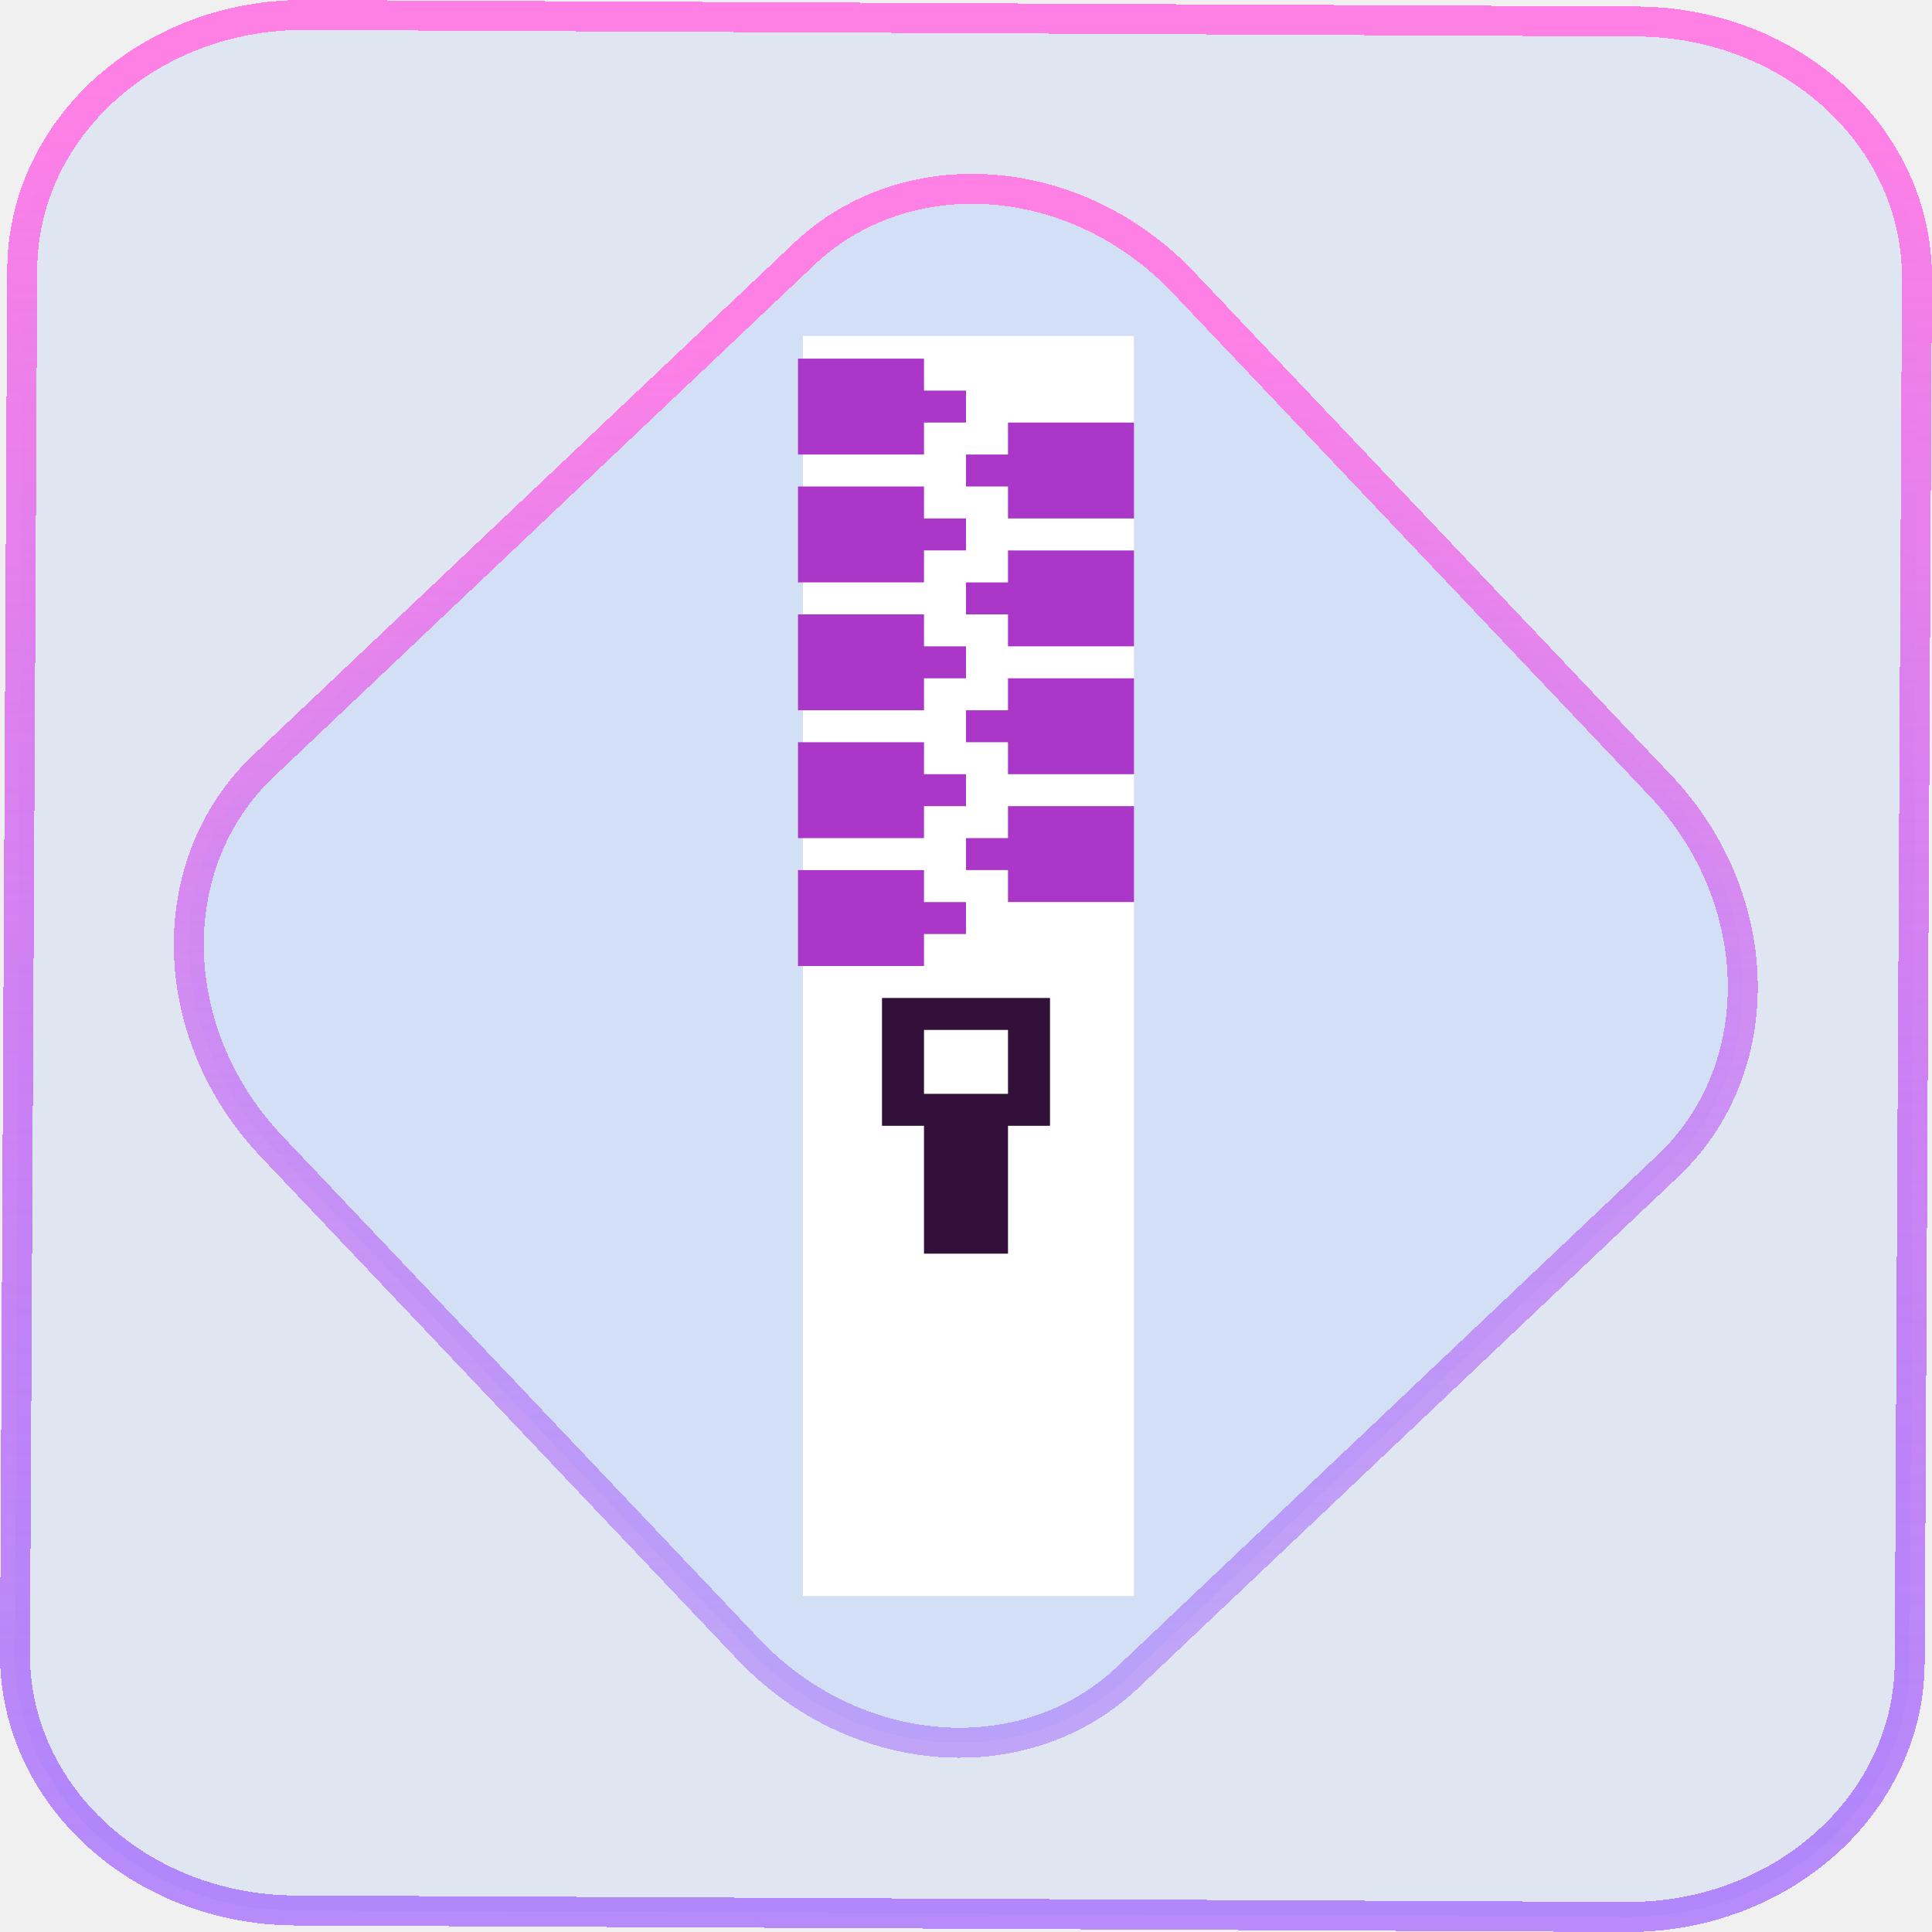
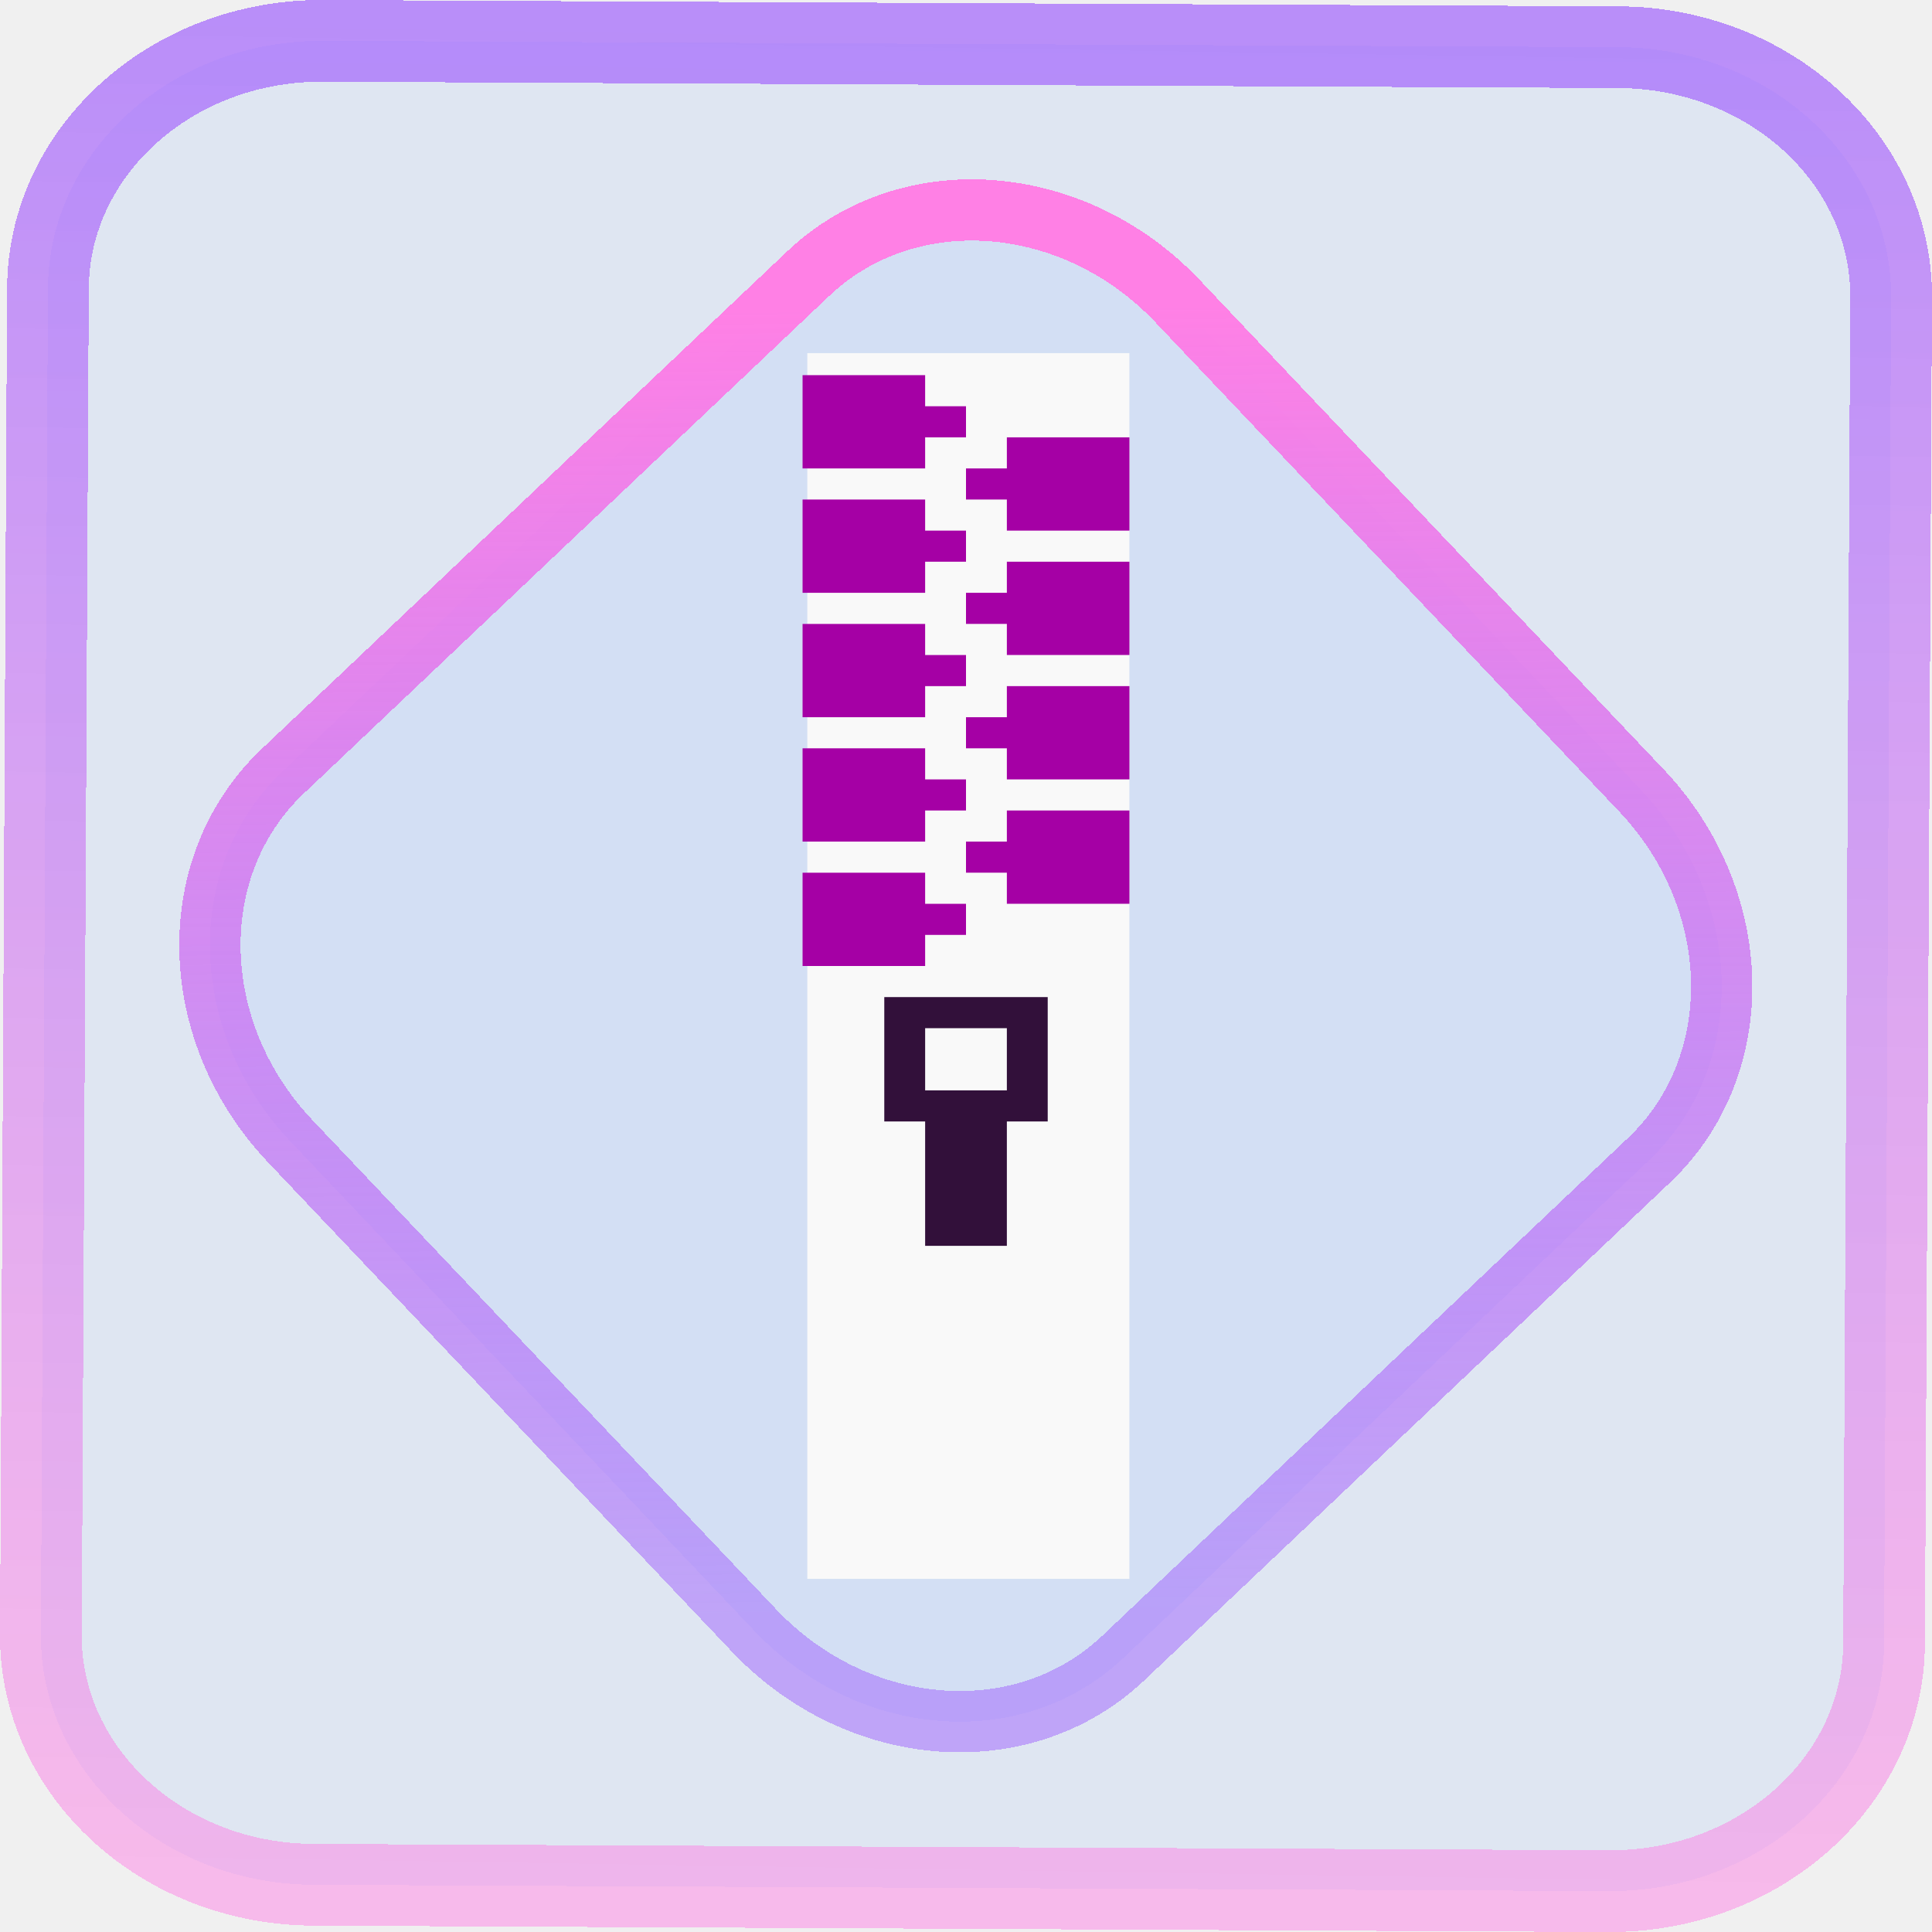
- <svg xmlns="http://www.w3.org/2000/svg" xmlns:xlink="http://www.w3.org/1999/xlink" width="46" height="46" version="1.1" id="svg63">
+ <svg xmlns="http://www.w3.org/2000/svg" xmlns:xlink="http://www.w3.org/1999/xlink" width="47.286" height="47.286" version="1.1" id="svg63">
+   <style id="style1005" />
  <defs id="defs27">
+     <linearGradient id="linearGradient1020">
+       <stop style="stop-color:#9955ff;stop-opacity:0.632" offset="0" id="stop1016" />
+       <stop style="stop-color:#ff80e5;stop-opacity:0.484" offset="1" id="stop1018" />
+     </linearGradient>
    <linearGradient id="a" y1="543.8" y2="503.8" x2="0" gradientUnits="userSpaceOnUse" gradientTransform="matrix(1.125,0,0,1,-51.07,0)">
      <stop stop-color="#c6cdd1" id="stop2" />
      <stop offset="1" stop-color="#e0e5e7" id="stop4" />
    </linearGradient>
    <linearGradient id="b" y1="543.8" y2="503.8" x2="0" gradientUnits="userSpaceOnUse" gradientTransform="matrix(1.041309,0,0,1.063125,-447.5046,-582.0812)">
      <stop stop-color="#1d1e1e" id="stop7" />
      <stop offset="1" stop-color="#44484c" id="stop9" />
    </linearGradient>
    <linearGradient xlink:href="#a" id="c" y1="506.8" y2="504.8" x2="0" gradientUnits="userSpaceOnUse" gradientTransform="matrix(1.028454,0,0,1.05,-442.3019,-575.2578)" />
    <linearGradient xlink:href="#a" id="d" y1="508.8" y2="506.8" gradientUnits="userSpaceOnUse" x2="0" gradientTransform="matrix(1.028454,0,0,1.05,-442.3019,-575.2578)" />
    <linearGradient xlink:href="#a" id="e" y1="510.8" y2="508.8" gradientUnits="userSpaceOnUse" x2="0" gradientTransform="matrix(1.028454,0,0,1.05,-442.3019,-575.2578)" />
    <linearGradient xlink:href="#a" id="f" y1="512.8" y2="510.8" gradientUnits="userSpaceOnUse" x2="0" gradientTransform="matrix(1.028454,0,0,1.05,-442.3019,-575.2578)" />
    <linearGradient xlink:href="#a" id="g" y1="514.8" y2="512.8" gradientUnits="userSpaceOnUse" x2="0" gradientTransform="matrix(1.028454,0,0,1.05,-442.3019,-575.2578)" />
    <linearGradient xlink:href="#a" id="h" y1="516.8" y2="514.8" gradientUnits="userSpaceOnUse" x2="0" gradientTransform="matrix(1.028454,0,0,1.05,-442.3019,-575.2578)" />
    <linearGradient xlink:href="#a" id="i" y1="518.8" y2="516.8" gradientUnits="userSpaceOnUse" x2="0" gradientTransform="matrix(1.028454,0,0,1.05,-442.3019,-575.2578)" />
    <linearGradient xlink:href="#a" id="j" y1="520.8" y2="518.8" gradientUnits="userSpaceOnUse" x2="0" gradientTransform="matrix(1.028454,0,0,1.05,-442.3019,-575.2578)" />
    <linearGradient xlink:href="#a" id="k" y1="523.8" y2="520.8" gradientUnits="userSpaceOnUse" x2="0" gradientTransform="matrix(1.028454,0,0,1.05,-442.3019,-575.2578)" />
    <linearGradient xlink:href="#a" id="l" y1="33" y2="25" x2="0" gradientUnits="userSpaceOnUse" gradientTransform="matrix(1.028454,0,0,1.05,-46.78948,-50.46795)" />
    <linearGradient id="m" y1="7" x1="10" y2="32" x2="35" gradientUnits="userSpaceOnUse" gradientTransform="matrix(1.028454,0,0,1.05,-46.78948,-50.46795)">
      <stop stop-color="#383e51" id="stop22" />
      <stop offset="1" stop-color="#655c6f" stop-opacity="0" id="stop24" />
    </linearGradient>
    <linearGradient id="b-3" y1="543.8" y2="503.8" x2="0" gradientUnits="userSpaceOnUse" gradientTransform="matrix(1.041309,0,0,1.063125,-345.5263,-498.9528)">
      <stop stop-color="#1d1e1e" id="stop7-6" />
      <stop offset="1" stop-color="#44484c" id="stop9-7" />
    </linearGradient>
    <linearGradient xlink:href="#a-6" id="c-5" y1="506.8" y2="504.8" x2="0" gradientUnits="userSpaceOnUse" gradientTransform="matrix(1.028454,0,0,1.05,-340.3236,-492.1293)" />
    <linearGradient id="a-6" y1="543.8" y2="503.8" x2="0" gradientUnits="userSpaceOnUse" gradientTransform="matrix(1.125,0,0,1,-51.07,0)">
      <stop stop-color="#c6cdd1" id="stop2-2" />
      <stop offset="1" stop-color="#e0e5e7" id="stop4-9" />
    </linearGradient>
    <linearGradient xlink:href="#a-6" id="d-1" y1="508.8" y2="506.8" gradientUnits="userSpaceOnUse" x2="0" gradientTransform="matrix(1.028454,0,0,1.05,-340.3236,-492.1293)" />
    <linearGradient id="linearGradient991" y1="543.8" y2="503.8" x2="0" gradientUnits="userSpaceOnUse" gradientTransform="matrix(1.125,0,0,1,-51.07,0)">
      <stop stop-color="#c6cdd1" id="stop987" />
      <stop offset="1" stop-color="#e0e5e7" id="stop989" />
    </linearGradient>
    <linearGradient xlink:href="#a-6" id="e-2" y1="510.8" y2="508.8" gradientUnits="userSpaceOnUse" x2="0" gradientTransform="matrix(1.028454,0,0,1.05,-340.3236,-492.1293)" />
    <linearGradient id="linearGradient998" y1="543.8" y2="503.8" x2="0" gradientUnits="userSpaceOnUse" gradientTransform="matrix(1.125,0,0,1,-51.07,0)">
      <stop stop-color="#c6cdd1" id="stop994" />
      <stop offset="1" stop-color="#e0e5e7" id="stop996" />
    </linearGradient>
    <linearGradient xlink:href="#a-6" id="f-7" y1="512.8" y2="510.8" gradientUnits="userSpaceOnUse" x2="0" gradientTransform="matrix(1.028454,0,0,1.05,-340.3236,-492.1293)" />
    <linearGradient id="linearGradient1005" y1="543.8" y2="503.8" x2="0" gradientUnits="userSpaceOnUse" gradientTransform="matrix(1.125,0,0,1,-51.07,0)">
      <stop stop-color="#c6cdd1" id="stop1001" />
      <stop offset="1" stop-color="#e0e5e7" id="stop1003" />
    </linearGradient>
    <linearGradient xlink:href="#a-6" id="g-0" y1="514.8" y2="512.8" gradientUnits="userSpaceOnUse" x2="0" gradientTransform="matrix(1.028454,0,0,1.05,-340.3236,-492.1293)" />
    <linearGradient id="linearGradient1012" y1="543.8" y2="503.8" x2="0" gradientUnits="userSpaceOnUse" gradientTransform="matrix(1.125,0,0,1,-51.07,0)">
      <stop stop-color="#c6cdd1" id="stop1008" />
      <stop offset="1" stop-color="#e0e5e7" id="stop1010" />
    </linearGradient>
    <linearGradient xlink:href="#a-6" id="h-9" y1="516.8" y2="514.8" gradientUnits="userSpaceOnUse" x2="0" gradientTransform="matrix(1.028454,0,0,1.05,-340.3236,-492.1293)" />
    <linearGradient id="linearGradient1019" y1="543.8" y2="503.8" x2="0" gradientUnits="userSpaceOnUse" gradientTransform="matrix(1.125,0,0,1,-51.07,0)">
      <stop stop-color="#c6cdd1" id="stop1015" />
      <stop offset="1" stop-color="#e0e5e7" id="stop1017" />
    </linearGradient>
    <linearGradient xlink:href="#a-6" id="i-3" y1="518.8" y2="516.8" gradientUnits="userSpaceOnUse" x2="0" gradientTransform="matrix(1.028454,0,0,1.05,-340.3236,-492.1293)" />
    <linearGradient id="linearGradient1026" y1="543.8" y2="503.8" x2="0" gradientUnits="userSpaceOnUse" gradientTransform="matrix(1.125,0,0,1,-51.07,0)">
      <stop stop-color="#c6cdd1" id="stop1022" />
      <stop offset="1" stop-color="#e0e5e7" id="stop1024" />
    </linearGradient>
    <linearGradient xlink:href="#a-6" id="j-6" y1="520.8" y2="518.8" gradientUnits="userSpaceOnUse" x2="0" gradientTransform="matrix(1.028454,0,0,1.05,-340.3236,-492.1293)" />
    <linearGradient id="linearGradient1033" y1="543.8" y2="503.8" x2="0" gradientUnits="userSpaceOnUse" gradientTransform="matrix(1.125,0,0,1,-51.07,0)">
      <stop stop-color="#c6cdd1" id="stop1029" />
      <stop offset="1" stop-color="#e0e5e7" id="stop1031" />
    </linearGradient>
    <linearGradient xlink:href="#a-6" id="k-0" y1="523.8" y2="520.8" gradientUnits="userSpaceOnUse" x2="0" gradientTransform="matrix(1.028454,0,0,1.05,-340.3236,-492.1293)" />
    <linearGradient id="linearGradient1040" y1="543.8" y2="503.8" x2="0" gradientUnits="userSpaceOnUse" gradientTransform="matrix(1.125,0,0,1,-51.07,0)">
      <stop stop-color="#c6cdd1" id="stop1036" />
      <stop offset="1" stop-color="#e0e5e7" id="stop1038" />
    </linearGradient>
    <linearGradient xlink:href="#a-6" id="l-6" y1="33" y2="25" x2="0" gradientUnits="userSpaceOnUse" gradientTransform="matrix(1.028454,0,0,1.05,55.18884,32.6605)" />
    <linearGradient id="linearGradient1047" y1="543.8" y2="503.8" x2="0" gradientUnits="userSpaceOnUse" gradientTransform="matrix(1.125,0,0,1,-51.07,0)">
      <stop stop-color="#c6cdd1" id="stop1043" />
      <stop offset="1" stop-color="#e0e5e7" id="stop1045" />
    </linearGradient>
    <linearGradient xlink:href="#linearGradient4435" id="linearGradient4389-3-5" y1="524.798" y2="515.798" x2="0" gradientUnits="userSpaceOnUse" gradientTransform="matrix(1.362498,0,0,1.362498,-528.6772,-680.9049)" />
    <linearGradient id="linearGradient4435">
      <stop style="stop-color:#c61423" id="stop15" />
      <stop offset="1" style="stop-color:#dc2b41" id="stop17" />
    </linearGradient>
    <linearGradient id="b-3-7" y1="543.8" y2="503.8" x2="0" gradientUnits="userSpaceOnUse" gradientTransform="matrix(1.041309,0,0,0.9891673,-397.3988,-489.9741)">
      <stop stop-color="#1d1e1e" id="stop7-6-5" />
      <stop offset="1" stop-color="#44484c" id="stop9-7-3" />
    </linearGradient>
    <linearGradient xlink:href="#a-6-9" id="c-5-2" y1="506.8" y2="504.8" x2="0" gradientUnits="userSpaceOnUse" gradientTransform="matrix(1.028454,0,0,0.9769552,-392.1962,-483.6254)" />
    <linearGradient id="a-6-9" y1="543.8" y2="503.8" x2="0" gradientUnits="userSpaceOnUse" gradientTransform="matrix(1.125,0,0,1,-51.07,0)">
      <stop stop-color="#c6cdd1" id="stop2-2-1" />
      <stop offset="1" stop-color="#e0e5e7" id="stop4-9-2" />
    </linearGradient>
    <linearGradient xlink:href="#a-6-9" id="d-1-7" y1="508.8" y2="506.8" gradientUnits="userSpaceOnUse" x2="0" gradientTransform="matrix(1.028454,0,0,0.9769552,-392.1962,-483.6254)" />
    <linearGradient id="linearGradient716" y1="543.8" y2="503.8" x2="0" gradientUnits="userSpaceOnUse" gradientTransform="matrix(1.125,0,0,1,-51.07,0)">
      <stop stop-color="#c6cdd1" id="stop712" />
      <stop offset="1" stop-color="#e0e5e7" id="stop714" />
    </linearGradient>
    <linearGradient xlink:href="#a-6-9" id="e-2-0" y1="510.8" y2="508.8" gradientUnits="userSpaceOnUse" x2="0" gradientTransform="matrix(1.028454,0,0,0.9769552,-392.1962,-483.6254)" />
    <linearGradient id="linearGradient723" y1="543.8" y2="503.8" x2="0" gradientUnits="userSpaceOnUse" gradientTransform="matrix(1.125,0,0,1,-51.07,0)">
      <stop stop-color="#c6cdd1" id="stop719" />
      <stop offset="1" stop-color="#e0e5e7" id="stop721" />
    </linearGradient>
    <linearGradient xlink:href="#a-6-9" id="f-7-9" y1="512.8" y2="510.8" gradientUnits="userSpaceOnUse" x2="0" gradientTransform="matrix(1.028454,0,0,0.9769552,-392.1962,-483.6254)" />
    <linearGradient id="linearGradient730" y1="543.8" y2="503.8" x2="0" gradientUnits="userSpaceOnUse" gradientTransform="matrix(1.125,0,0,1,-51.07,0)">
      <stop stop-color="#c6cdd1" id="stop726" />
      <stop offset="1" stop-color="#e0e5e7" id="stop728" />
    </linearGradient>
    <linearGradient xlink:href="#a-6-9" id="g-0-3" y1="514.8" y2="512.8" gradientUnits="userSpaceOnUse" x2="0" gradientTransform="matrix(1.028454,0,0,0.9769552,-392.1962,-483.6254)" />
    <linearGradient id="linearGradient737" y1="543.8" y2="503.8" x2="0" gradientUnits="userSpaceOnUse" gradientTransform="matrix(1.125,0,0,1,-51.07,0)">
      <stop stop-color="#c6cdd1" id="stop733" />
      <stop offset="1" stop-color="#e0e5e7" id="stop735" />
    </linearGradient>
    <linearGradient xlink:href="#a-6-9" id="h-9-6" y1="516.8" y2="514.8" gradientUnits="userSpaceOnUse" x2="0" gradientTransform="matrix(1.028454,0,0,0.9769552,-392.1962,-483.6254)" />
    <linearGradient id="linearGradient744" y1="543.8" y2="503.8" x2="0" gradientUnits="userSpaceOnUse" gradientTransform="matrix(1.125,0,0,1,-51.07,0)">
      <stop stop-color="#c6cdd1" id="stop740" />
      <stop offset="1" stop-color="#e0e5e7" id="stop742" />
    </linearGradient>
    <linearGradient xlink:href="#a-6-9" id="i-3-0" y1="518.8" y2="516.8" gradientUnits="userSpaceOnUse" x2="0" gradientTransform="matrix(1.028454,0,0,0.9769552,-392.1962,-483.6254)" />
    <linearGradient id="linearGradient751" y1="543.8" y2="503.8" x2="0" gradientUnits="userSpaceOnUse" gradientTransform="matrix(1.125,0,0,1,-51.07,0)">
      <stop stop-color="#c6cdd1" id="stop747" />
      <stop offset="1" stop-color="#e0e5e7" id="stop749" />
    </linearGradient>
    <linearGradient xlink:href="#a-6-9" id="j-6-6" y1="520.8" y2="518.8" gradientUnits="userSpaceOnUse" x2="0" gradientTransform="matrix(1.028454,0,0,0.9769552,-392.1962,-483.6254)" />
    <linearGradient id="linearGradient758" y1="543.8" y2="503.8" x2="0" gradientUnits="userSpaceOnUse" gradientTransform="matrix(1.125,0,0,1,-51.07,0)">
      <stop stop-color="#c6cdd1" id="stop754" />
      <stop offset="1" stop-color="#e0e5e7" id="stop756" />
    </linearGradient>
    <linearGradient xlink:href="#a-6-9" id="k-0-2" y1="523.8" y2="520.8" gradientUnits="userSpaceOnUse" x2="0" gradientTransform="matrix(1.028454,0,0,0.9769552,-392.1962,-483.6254)" />
    <linearGradient id="linearGradient765" y1="543.8" y2="503.8" x2="0" gradientUnits="userSpaceOnUse" gradientTransform="matrix(1.125,0,0,1,-51.07,0)">
      <stop stop-color="#c6cdd1" id="stop761" />
      <stop offset="1" stop-color="#e0e5e7" id="stop763" />
    </linearGradient>
    <linearGradient xlink:href="#a-6-9" id="l-6-6" y1="33" y2="25" x2="0" gradientUnits="userSpaceOnUse" gradientTransform="matrix(1.028454,0,0,0.9769552,3.316225,4.656955)" />
    <linearGradient id="linearGradient772" y1="543.8" y2="503.8" x2="0" gradientUnits="userSpaceOnUse" gradientTransform="matrix(1.125,0,0,1,-51.07,0)">
      <stop stop-color="#c6cdd1" id="stop768" />
      <stop offset="1" stop-color="#e0e5e7" id="stop770" />
    </linearGradient>
-     <linearGradient xlink:href="#linearGradient11" id="linearGradient13" x1="-43.819" y1="23.12" x2="-1.955" y2="23.12" gradientUnits="userSpaceOnUse" gradientTransform="translate(1.1777202e-6)" />
-     <linearGradient id="linearGradient11">
-       <stop style="stop-color:#9955ff;stop-opacity:0.656;" offset="0" id="stop4-3" />
-       <stop style="stop-color:#ff80e5;stop-opacity:1" offset="1" id="stop11" />
-     </linearGradient>
    <linearGradient xlink:href="#linearGradient14" id="linearGradient15" x1="-9.685" y1="45.161" x2="11.988" y2="21.735" gradientUnits="userSpaceOnUse" />
    <linearGradient id="linearGradient14">
      <stop style="stop-color:#9955ff;stop-opacity:0.452;" offset="0" id="stop12" />
      <stop style="stop-color:#ff80e5;stop-opacity:1" offset="1" id="stop13" />
    </linearGradient>
    <filter id="filter1305-3-7" x="-0.06" y="-0.06" width="1.12" height="1.12" color-interpolation-filters="sRGB">
      <feGaussianBlur stdDeviation="0.619" id="feGaussianBlur324-5" />
    </filter>
    <linearGradient id="b-3-7-6" y1="543.8" y2="503.8" x2="0" gradientUnits="userSpaceOnUse" gradientTransform="matrix(1.041309,0,0,0.9891675,-397.3988,-489.9742)">
      <stop stop-color="#1d1e1e" id="stop7-6-5-7" />
      <stop offset="1" stop-color="#44484c" id="stop9-7-3-5" />
    </linearGradient>
    <linearGradient xlink:href="#a-6-9-5" id="c-5-2-3" y1="506.8" y2="504.8" x2="0" gradientUnits="userSpaceOnUse" gradientTransform="matrix(1.028453,0,0,0.9769554,-392.1962,-483.6255)" />
    <linearGradient id="a-6-9-5" y1="543.8" y2="503.8" x2="0" gradientUnits="userSpaceOnUse" gradientTransform="matrix(1.125,0,0,1,-51.07,0)">
      <stop stop-color="#c6cdd1" id="stop2-2-1-6" />
      <stop offset="1" stop-color="#e0e5e7" id="stop4-9-2-2" />
    </linearGradient>
    <linearGradient xlink:href="#a-6-9-5" id="d-1-7-9" y1="508.8" y2="506.8" gradientUnits="userSpaceOnUse" x2="0" gradientTransform="matrix(1.028453,0,0,0.9769554,-392.1962,-483.6255)" />
    <linearGradient id="linearGradient2" y1="543.8" y2="503.8" x2="0" gradientUnits="userSpaceOnUse" gradientTransform="matrix(1.125,0,0,1,-51.07,0)">
      <stop stop-color="#c6cdd1" id="stop1" />
      <stop offset="1" stop-color="#e0e5e7" id="stop2-1" />
    </linearGradient>
    <linearGradient xlink:href="#a-6-9-5" id="e-2-0-2" y1="510.8" y2="508.8" gradientUnits="userSpaceOnUse" x2="0" gradientTransform="matrix(1.028453,0,0,0.9769554,-392.1962,-483.6255)" />
    <linearGradient id="linearGradient4" y1="543.8" y2="503.8" x2="0" gradientUnits="userSpaceOnUse" gradientTransform="matrix(1.125,0,0,1,-51.07,0)">
      <stop stop-color="#c6cdd1" id="stop3" />
      <stop offset="1" stop-color="#e0e5e7" id="stop4-7" />
    </linearGradient>
    <linearGradient xlink:href="#a-6-9-5" id="f-7-9-0" y1="512.8" y2="510.8" gradientUnits="userSpaceOnUse" x2="0" gradientTransform="matrix(1.028453,0,0,0.9769554,-392.1962,-483.6255)" />
    <linearGradient id="linearGradient6" y1="543.8" y2="503.8" x2="0" gradientUnits="userSpaceOnUse" gradientTransform="matrix(1.125,0,0,1,-51.07,0)">
      <stop stop-color="#c6cdd1" id="stop5" />
      <stop offset="1" stop-color="#e0e5e7" id="stop6" />
    </linearGradient>
    <linearGradient xlink:href="#a-6-9-5" id="g-0-3-9" y1="514.8" y2="512.8" gradientUnits="userSpaceOnUse" x2="0" gradientTransform="matrix(1.028453,0,0,0.9769554,-392.1962,-483.6255)" />
    <linearGradient id="linearGradient8" y1="543.8" y2="503.8" x2="0" gradientUnits="userSpaceOnUse" gradientTransform="matrix(1.125,0,0,1,-51.07,0)">
      <stop stop-color="#c6cdd1" id="stop7-3" />
      <stop offset="1" stop-color="#e0e5e7" id="stop8" />
    </linearGradient>
    <linearGradient xlink:href="#a-6-9-5" id="h-9-6-6" y1="516.8" y2="514.8" gradientUnits="userSpaceOnUse" x2="0" gradientTransform="matrix(1.028453,0,0,0.9769554,-392.1962,-483.6255)" />
    <linearGradient id="linearGradient10" y1="543.8" y2="503.8" x2="0" gradientUnits="userSpaceOnUse" gradientTransform="matrix(1.125,0,0,1,-51.07,0)">
      <stop stop-color="#c6cdd1" id="stop9-0" />
      <stop offset="1" stop-color="#e0e5e7" id="stop10" />
    </linearGradient>
    <linearGradient xlink:href="#a-6-9-5" id="i-3-0-6" y1="518.8" y2="516.8" gradientUnits="userSpaceOnUse" x2="0" gradientTransform="matrix(1.028453,0,0,0.9769554,-392.1962,-483.6255)" />
    <linearGradient id="linearGradient12" y1="543.8" y2="503.8" x2="0" gradientUnits="userSpaceOnUse" gradientTransform="matrix(1.125,0,0,1,-51.07,0)">
      <stop stop-color="#c6cdd1" id="stop11-2" />
      <stop offset="1" stop-color="#e0e5e7" id="stop12-6" />
    </linearGradient>
    <linearGradient xlink:href="#a-6-9-5" id="j-6-6-1" y1="520.8" y2="518.8" gradientUnits="userSpaceOnUse" x2="0" gradientTransform="matrix(1.028453,0,0,0.9769554,-392.1962,-483.6255)" />
    <linearGradient id="linearGradient14-8" y1="543.8" y2="503.8" x2="0" gradientUnits="userSpaceOnUse" gradientTransform="matrix(1.125,0,0,1,-51.07,0)">
      <stop stop-color="#c6cdd1" id="stop13-7" />
      <stop offset="1" stop-color="#e0e5e7" id="stop14" />
    </linearGradient>
    <linearGradient xlink:href="#a-6-9-5" id="k-0-2-9" y1="523.8" y2="520.8" gradientUnits="userSpaceOnUse" x2="0" gradientTransform="matrix(1.028453,0,0,0.9769554,-392.1962,-483.6255)" />
    <linearGradient id="linearGradient16" y1="543.8" y2="503.8" x2="0" gradientUnits="userSpaceOnUse" gradientTransform="matrix(1.125,0,0,1,-51.07,0)">
      <stop stop-color="#c6cdd1" id="stop15-2" />
      <stop offset="1" stop-color="#e0e5e7" id="stop16" />
    </linearGradient>
    <linearGradient xlink:href="#a-6-9-5" id="l-6-6-0" y1="33" y2="25" x2="0" gradientUnits="userSpaceOnUse" gradientTransform="matrix(1.028453,0,0,0.9769554,3.316225,4.656955)" />
    <linearGradient id="linearGradient18" y1="543.8" y2="503.8" x2="0" gradientUnits="userSpaceOnUse" gradientTransform="matrix(1.125,0,0,1,-51.07,0)">
      <stop stop-color="#c6cdd1" id="stop17-2" />
      <stop offset="1" stop-color="#e0e5e7" id="stop18" />
    </linearGradient>
+     <linearGradient xlink:href="#linearGradient1020" id="linearGradient1013" x1="-0.274" y1="25.232" x2="-45.758" y2="24.739" gradientUnits="userSpaceOnUse" />
  </defs>
-   <rect x="-45.452" y="0.563" width="45.131" height="45.113" rx="6.093" stroke="url(#paint4_linear_77:23)" shape-rendering="crispEdges" id="rect5-6-7" ry="6.703" transform="matrix(0.00523884,-0.9999863,0.999988,0.00489858,0,0)" style="fill:#80b3ff;fill-opacity:0.15;stroke:url(#linearGradient13);stroke-width:0.714;stroke-opacity:1" />
-   <rect x="-14.085" y="17.555" width="29.907" height="29.906" rx="6.093" shape-rendering="crispEdges" id="rect5-6-6-6" style="fill:#80b3ff;fill-opacity:0.122;stroke:url(#linearGradient15);stroke-width:0.714;stroke-opacity:1" ry="6.703" transform="matrix(0.7261265,-0.6875611,0.6879775,0.725732,0,0)" />
-   <rect width="7.883" x="19.116" y="8" fill="url(#b)" height="30" id="rect31-2-1-3" style="fill:#ffffff;stroke-width:2.842;stroke-opacity:0.55;fill-opacity:1" />
-   <path fill="url(#c)" d="M 19,8.539 V 10.822 h 3 v -0.761 h 1 V 9.3 H 22 V 8.539 Z" id="path37-1-7-7" style="fill:#ab37c8;stroke-width:2.807;stroke-opacity:0.55;fill-opacity:1" />
-   <path fill="url(#d)" d="m 27,10.061 v 2.283 H 24 V 11.583 H 23 V 10.822 h 1 v -0.761 z" id="path39-8-9-5" style="fill:#ab37c8;stroke-width:2.807;stroke-opacity:0.55;fill-opacity:1" />
-   <path fill="url(#e)" d="m 19,11.583 v 2.283 h 3 v -0.761 h 1 v -0.761 H 22 v -0.761 z" id="path41-7-2-9" style="fill:#ab37c8;stroke-width:2.807;stroke-opacity:0.55;fill-opacity:1" />
-   <path fill="url(#f)" d="M 27,13.106 V 15.389 H 24 V 14.628 H 23 V 13.867 h 1 v -0.761 z" id="path43-9-0-2" style="fill:#ab37c8;stroke-width:2.807;stroke-opacity:0.55;fill-opacity:1" />
-   <path fill="url(#g)" d="m 19,14.628 v 2.283 h 3 v -0.761 h 1 V 15.389 H 22 v -0.761 z" id="path45-2-2-2" style="fill:#ab37c8;stroke-width:2.807;stroke-opacity:0.55;fill-opacity:1" />
-   <path fill="url(#h)" d="m 27,16.15 v 2.283 h -3 v -0.761 h -1 v -0.761 h 1 v -0.761 z" id="path47-0-3-8" style="fill:#ab37c8;stroke-width:2.807;stroke-opacity:0.55;fill-opacity:1" />
-   <path fill="url(#i)" d="m 19,17.672 v 2.283 h 3 v -0.761 h 1 V 18.433 H 22 v -0.761 z" id="path49-2-7-9" style="fill:#ab37c8;stroke-width:2.807;stroke-opacity:0.55;fill-opacity:1" />
-   <path fill="url(#j)" d="m 27,19.194 v 2.283 h -3 v -0.761 h -1 v -0.761 h 1 v -0.761 z" id="path51-3-5-7" style="fill:#ab37c8;stroke-width:2.807;stroke-opacity:0.55;fill-opacity:1" />
-   <path fill="url(#k)" d="m 19,20.717 v 2.283 h 3 v -0.761 h 1 V 21.478 H 22 v -0.761 z" id="path53-7-9-3" style="fill:#ab37c8;stroke-width:2.807;stroke-opacity:0.55;fill-opacity:1" />
-   <path fill="url(#l)" d="m 21,23.761 v 3.044 H 22 v 3.044 h 2 v -3.044 h 1 V 23.761 Z M 22,24.522 h 2 v 1.522 H 22 Z" id="path55-5-2-6" style="fill:#32103a;stroke-width:2.807;stroke-opacity:0.55;fill-opacity:1" />
+   <rect x="-46.092" y="1.21" width="45.131" height="45.113" rx="6.093" shape-rendering="crispEdges" id="rect5-6-7" ry="6.703" transform="matrix(0.00523884,-0.9999863,0.999988,0.00489858,0,0)" style="fill:#80b3ff;fill-opacity:0.15;stroke:url(#linearGradient1013);stroke-width:2;stroke-miterlimit:4;stroke-dasharray:none;stroke-opacity:1" />
+   <rect x="-14.061" y="18.464" width="29.907" height="29.906" rx="6.093" shape-rendering="crispEdges" id="rect5-6-6-6" style="fill:#80b3ff;fill-opacity:0.122;stroke:url(#linearGradient15);stroke-width:1.5;stroke-miterlimit:4;stroke-dasharray:none;stroke-opacity:1" ry="6.703" transform="matrix(0.7261265,-0.6875611,0.6879775,0.725732,0,0)" />
+   <rect width="7.883" x="19.759" y="8.643" height="30" id="rect31-2-1-3" style="fill:#f9f9f9;fill-opacity:1;stroke-width:2.842;stroke-opacity:0.55" />
+   <path d="m 19.643,9.182 v 2.283 h 3 V 10.704 h 1 V 9.943 H 22.643 V 9.182 Z" id="path37-1-7-7" style="fill:#a500a5;fill-opacity:1;stroke-width:2.807;stroke-opacity:0.55" />
+   <path d="m 27.643,10.704 v 2.283 H 24.643 V 12.226 h -1 v -0.761 h 1 V 10.704 Z" id="path39-8-9-5" style="fill:#a500a5;fill-opacity:1;stroke-width:2.807;stroke-opacity:0.55" />
+   <path d="m 19.643,12.226 v 2.283 h 3 v -0.761 h 1 v -0.761 H 22.643 V 12.226 Z" id="path41-7-2-9" style="fill:#a500a5;fill-opacity:1;stroke-width:2.807;stroke-opacity:0.55" />
+   <path d="m 27.643,13.748 v 2.283 h -3 v -0.761 h -1 v -0.761 h 1 v -0.761 z" id="path43-9-0-2" style="fill:#a500a5;fill-opacity:1;stroke-width:2.807;stroke-opacity:0.55" />
+   <path d="m 19.643,15.271 v 2.283 h 3 v -0.761 h 1 v -0.761 h -1 v -0.761 z" id="path45-2-2-2" style="fill:#a500a5;fill-opacity:1;stroke-width:2.807;stroke-opacity:0.55" />
+   <path d="m 27.643,16.793 v 2.283 h -3 v -0.761 h -1 v -0.761 h 1 v -0.761 z" id="path47-0-3-8" style="fill:#a500a5;fill-opacity:1;stroke-width:2.807;stroke-opacity:0.55" />
+   <path d="m 19.643,18.315 v 2.283 h 3 v -0.761 h 1 v -0.761 h -1 v -0.761 z" id="path49-2-7-9" style="fill:#a500a5;fill-opacity:1;stroke-width:2.807;stroke-opacity:0.55" />
+   <path d="m 27.643,19.837 v 2.283 h -3 v -0.761 h -1 v -0.761 h 1 v -0.761 z" id="path51-3-5-7" style="fill:#a500a5;fill-opacity:1;stroke-width:2.807;stroke-opacity:0.55" />
+   <path d="m 19.643,21.36 v 2.283 h 3 v -0.761 h 1 v -0.761 h -1 v -0.761 z" id="path53-7-9-3" style="fill:#a500a5;fill-opacity:1;stroke-width:2.807;stroke-opacity:0.55" />
+   <path d="m 21.643,24.404 v 3.044 h 1 v 3.044 h 2 v -3.044 h 1 V 24.404 Z m 1,0.761 h 2 v 1.522 h -2 z" id="path55-5-2-6" style="fill:#32103a;fill-opacity:1;stroke-width:2.807;stroke-opacity:0.55" />
</svg>
